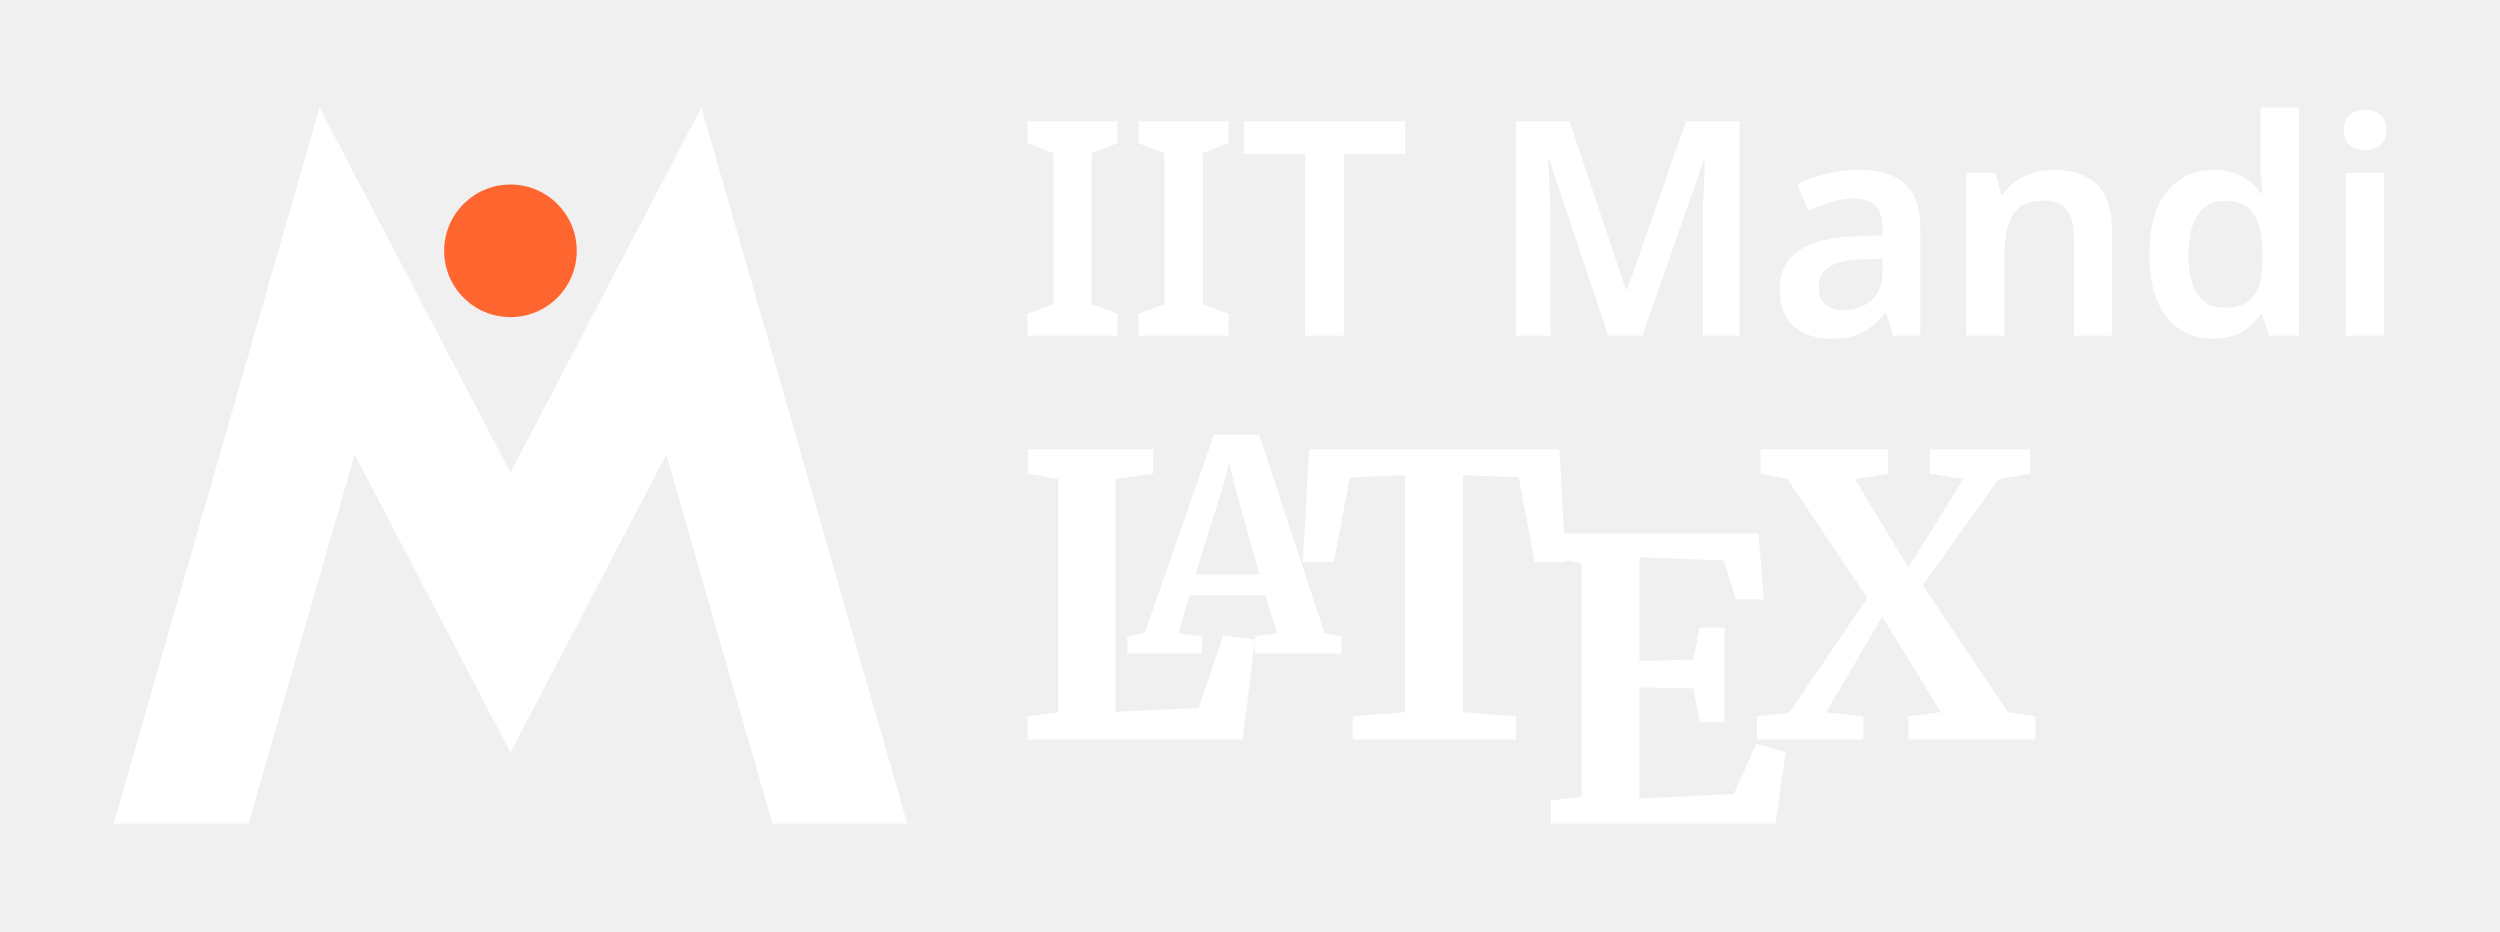
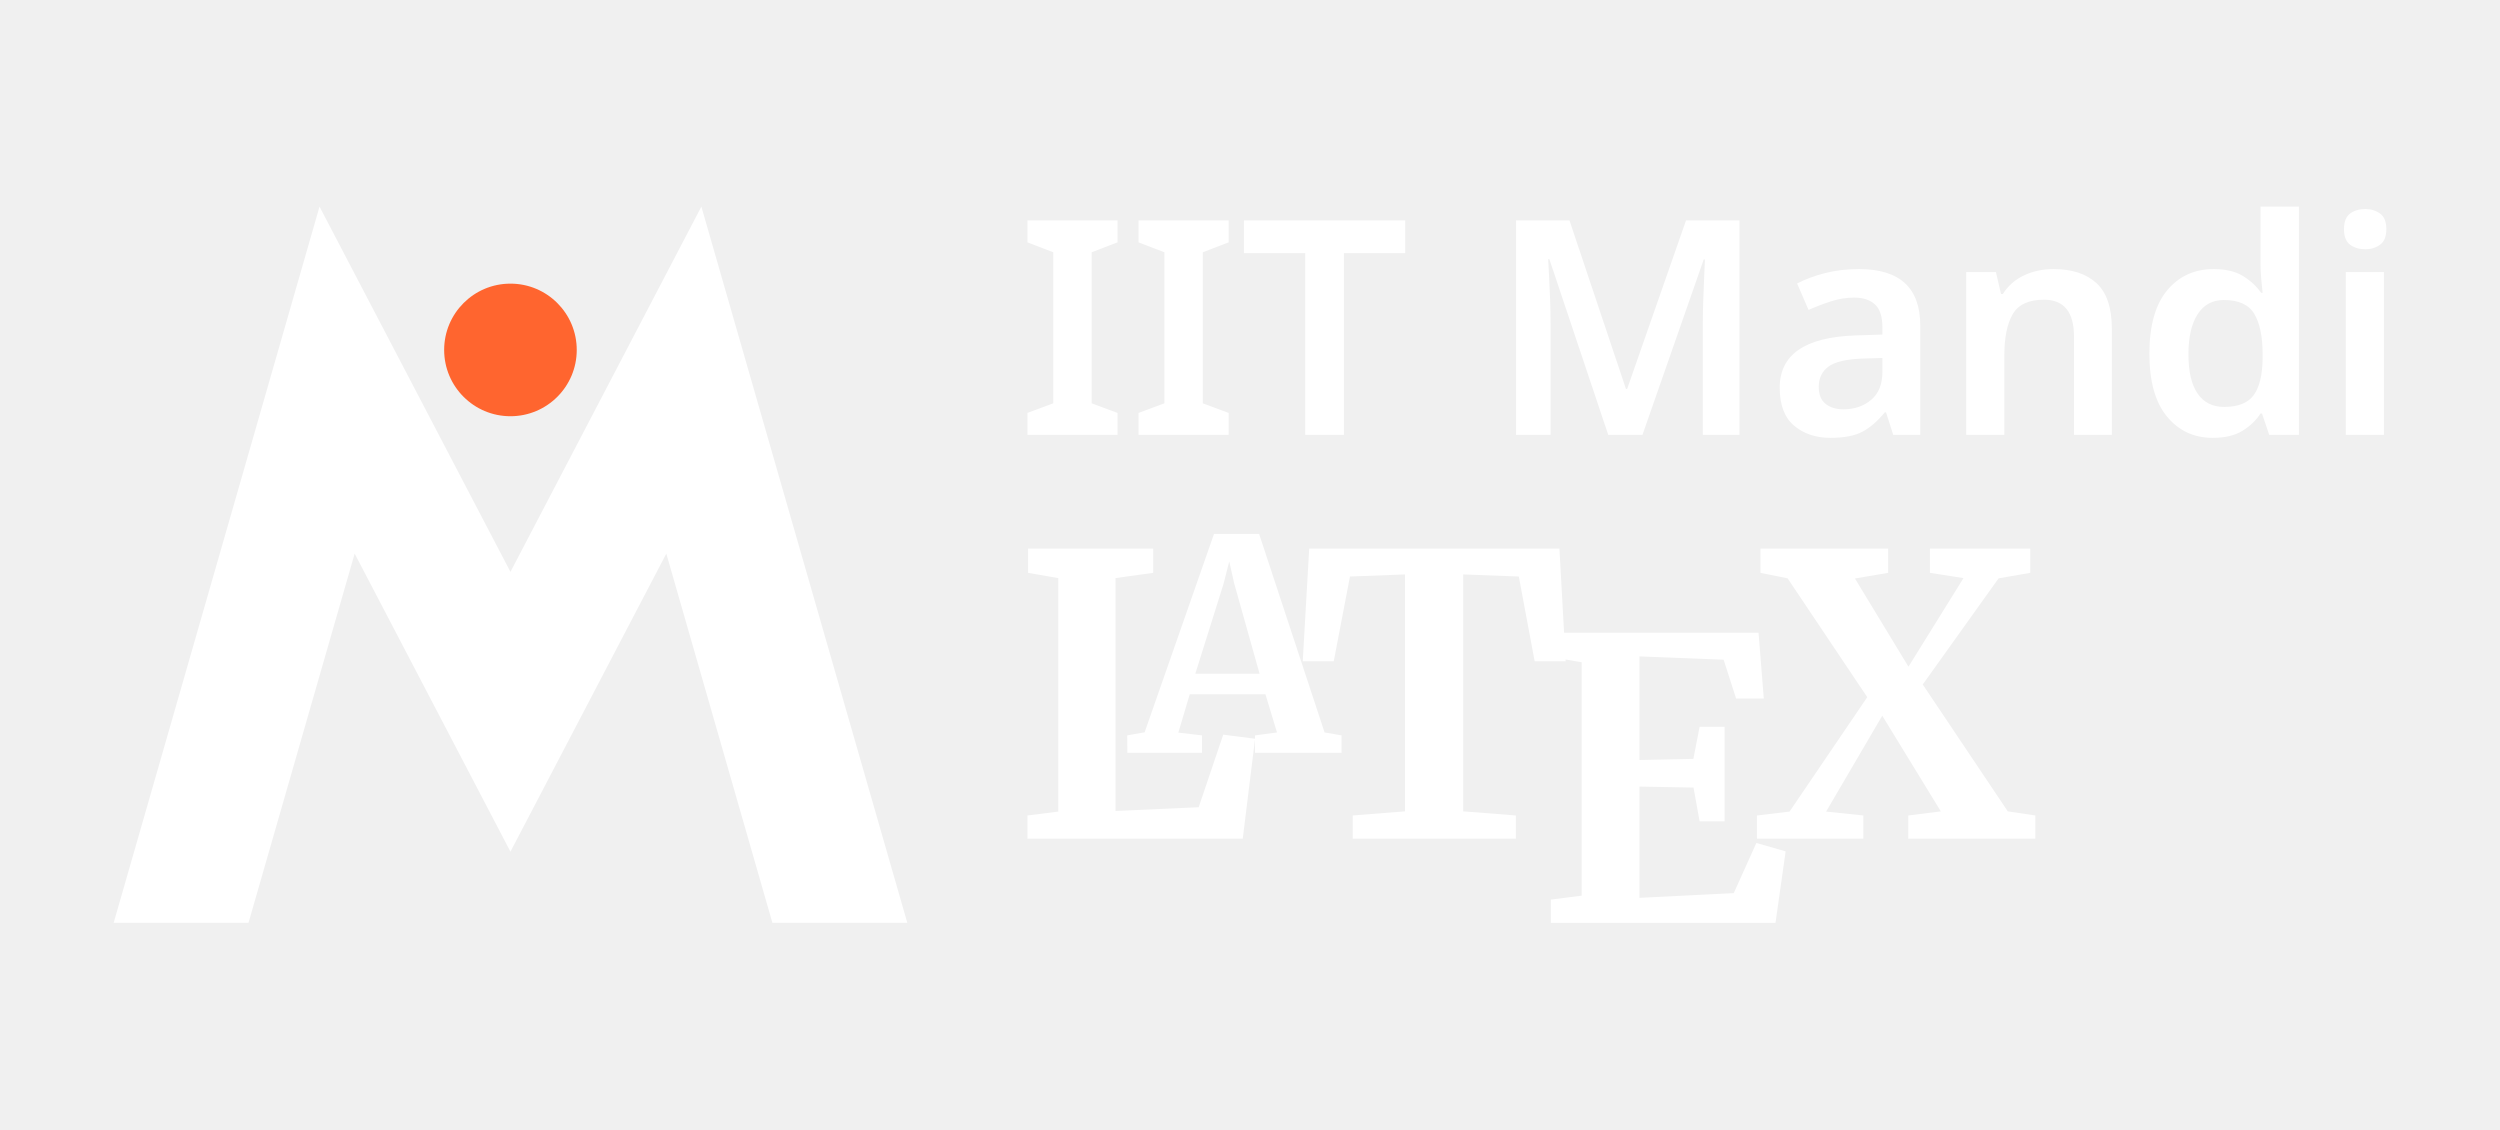
- <svg xmlns="http://www.w3.org/2000/svg" width="332.99" height="124.02" viewBox="0 0 332.99 124.02">
-   <circle cx="67.99" cy="33.41" r="8.83" fill="#ff652f" />
-   <path d="M33.1 109.71L47.24 60.54L67.99 100.24L88.75 60.54L102.88 109.71L120.85 109.71L93.42 14.31L67.99 62.96L42.56 14.31L15.14 109.71Z" fill="#ffffff" />
-   <g transform="translate(135.45 44.71)">
+ <svg xmlns="http://www.w3.org/2000/svg" width="332.99" height="150.43" viewBox="0 0 332.99 150.43">
+   <circle cx="67.99" cy="46.61" r="8.83" fill="#ff652f" />
+   <path d="M33.1 122.91L47.24 73.74L67.99 113.44L88.75 73.74L102.88 122.91L120.85 122.91L93.42 27.52L67.99 76.17L42.56 27.52L15.14 122.91Z" fill="#ffffff" />
+   <g transform="translate(135.45 57.92)">
    <path d="M13.4 0L1.4 0L1.4 -2.92L4.84 -4.2L4.84 -24.32L1.4 -25.64L1.4 -28.56L13.4 -28.56L13.4 -25.64L9.96 -24.32L9.96 -4.2L13.4 -2.92ZM28.2 0L16.2 0L16.2 -2.92L19.64 -4.2L19.64 -24.32L16.2 -25.64L16.2 -28.56L28.2 -28.56L28.2 -25.64L24.76 -24.32L24.76 -4.2L28.2 -2.92ZM43.56 0L38.4 0L38.4 -24.2L30.24 -24.2L30.24 -28.56L51.72 -28.56L51.72 -24.2L43.56 -24.2ZM78.76 0L70.92 -23.4L70.76 -23.4Q70.8 -22.6 70.88 -21.14Q70.96 -19.68 71.02 -17.98Q71.08 -16.28 71.08 -14.8L71.08 0L66.48 0L66.48 -28.56L73.6 -28.56L81.12 -6.12L81.28 -6.12L89.12 -28.56L96.24 -28.56L96.24 0L91.36 0L91.36 -15.04Q91.36 -16.4 91.42 -18.02Q91.48 -19.64 91.54 -21.08Q91.6 -22.52 91.64 -23.36L91.48 -23.36L83.32 0ZM112.16 -22.08Q120.32 -22.08 120.32 -14.56L120.32 0L116.72 0L115.76 -3L115.6 -3Q114.16 -1.24 112.62 -0.42Q111.08 0.4 108.36 0.4Q105.44 0.4 103.52 -1.22Q101.6 -2.84 101.6 -6.28Q101.6 -12.88 111.64 -13.24L115.28 -13.36L115.28 -14.28Q115.28 -16.48 114.28 -17.38Q113.28 -18.28 111.52 -18.28Q109.96 -18.28 108.42 -17.78Q106.88 -17.28 105.44 -16.64L103.92 -20.16Q105.52 -21 107.62 -21.54Q109.72 -22.08 112.16 -22.08ZM112.64 -10.16Q109.36 -10.04 108.08 -9.08Q106.8 -8.12 106.8 -6.4Q106.8 -4.84 107.72 -4.12Q108.64 -3.4 110.08 -3.4Q112.28 -3.4 113.78 -4.66Q115.28 -5.92 115.28 -8.4L115.28 -10.24ZM138.08 -22.08Q141.76 -22.08 143.8 -20.2Q145.84 -18.32 145.84 -14.12L145.84 0L140.8 0L140.8 -13.08Q140.8 -18 136.8 -18Q133.76 -18 132.64 -16.08Q131.52 -14.16 131.52 -10.56L131.52 0L126.44 0L126.44 -21.68L130.4 -21.68L131.08 -18.76L131.32 -18.76Q132.36 -20.4 134.14 -21.24Q135.92 -22.08 138.08 -22.08ZM159.28 0.4Q155.52 0.4 153.18 -2.44Q150.84 -5.28 150.84 -10.8Q150.84 -16.4 153.2 -19.24Q155.56 -22.08 159.4 -22.08Q161.8 -22.08 163.3 -21.16Q164.8 -20.24 165.72 -18.92L165.92 -18.92Q165.84 -19.56 165.74 -20.74Q165.64 -21.92 165.64 -22.84L165.64 -30.4L170.76 -30.4L170.76 0L166.8 0L165.84 -2.84L165.64 -2.84Q164.76 -1.48 163.24 -0.54Q161.72 0.4 159.28 0.4ZM160.8 -3.72Q163.6 -3.72 164.74 -5.3Q165.88 -6.88 165.92 -10.12L165.92 -10.76Q165.92 -14.24 164.82 -16.1Q163.72 -17.96 160.76 -17.96Q158.48 -17.96 157.26 -16.06Q156.04 -14.16 156.04 -10.72Q156.04 -7.28 157.26 -5.5Q158.48 -3.72 160.8 -3.72ZM179.6 -30.08Q180.72 -30.08 181.56 -29.48Q182.4 -28.88 182.4 -27.4Q182.4 -25.92 181.56 -25.32Q180.72 -24.72 179.6 -24.72Q178.4 -24.72 177.58 -25.32Q176.76 -25.92 176.76 -27.4Q176.76 -28.88 177.58 -29.48Q178.4 -30.08 179.6 -30.08ZM182.08 -21.68L182.08 0L177 0L177 -21.68Z" fill="#ffffff" />
  </g>
-   <g transform="translate(134.8 98.5)">
+   <g transform="translate(134.8 111.71)">
    <path d="M6.16 -3.61L6.16 -34.71L2.13 -35.41L2.13 -38.64L18.8 -38.64L18.8 -35.41L13.78 -34.71L13.78 -3.69L24.86 -4.19L28.13 -13.86L32.37 -13.31L30.73 0L2.05 0L2.05 -3.09ZM17.66 -14.17L26.9 -40.59L32.91 -40.59L41.63 -14.15L43.89 -13.76L43.89 -11.44L32.36 -11.44L32.36 -13.76L35.29 -14.15L33.75 -19.24L23.67 -19.24L22.15 -14.13L25.3 -13.76L25.3 -11.44L15.36 -11.44L15.34 -13.76ZM32.97 -21.97L29.59 -34L28.93 -36.93L28.17 -33.94L24.41 -21.97ZM52.34 -3.64L52.34 -35.2L45.01 -34.92L42.85 -23.63L38.72 -23.63L39.58 -38.64L72.91 -38.64L73.74 -23.63L69.61 -23.63L67.5 -34.92L60.09 -35.2L60.09 -3.64L67.11 -3.09L67.11 0L45.38 0L45.38 -3.09ZM75.87 7.59L75.87 -23.5L71.74 -24.21L71.74 -27.43L99.43 -27.43L100.13 -18.67L96.44 -18.67L94.78 -23.84L83.57 -24.28L83.57 -10.48L90.75 -10.63L91.58 -14.9L94.91 -14.9L94.91 -2.31L91.58 -2.31L90.77 -6.81L83.57 -6.94L83.57 7.88L96.13 7.25L99.14 0.57L103.04 1.69L101.69 11.21L71.77 11.21L71.77 8.11ZM103.56 -3.61L113.91 -18.85L103.3 -34.68L99.69 -35.41L99.69 -38.64L116.69 -38.64L116.69 -35.41L112.27 -34.66L119.4 -22.91L126.73 -34.71L122.26 -35.41L122.26 -38.64L135.62 -38.64L135.62 -35.41L131.41 -34.68L121.3 -20.54L132.63 -3.64L136.3 -3.09L136.3 0L119.37 0L119.37 -3.09L123.71 -3.64L115.91 -16.38L108.43 -3.61L113.39 -3.09L113.39 0L99.22 0L99.22 -3.09Z" fill="#ffffff" />
  </g>
</svg>
